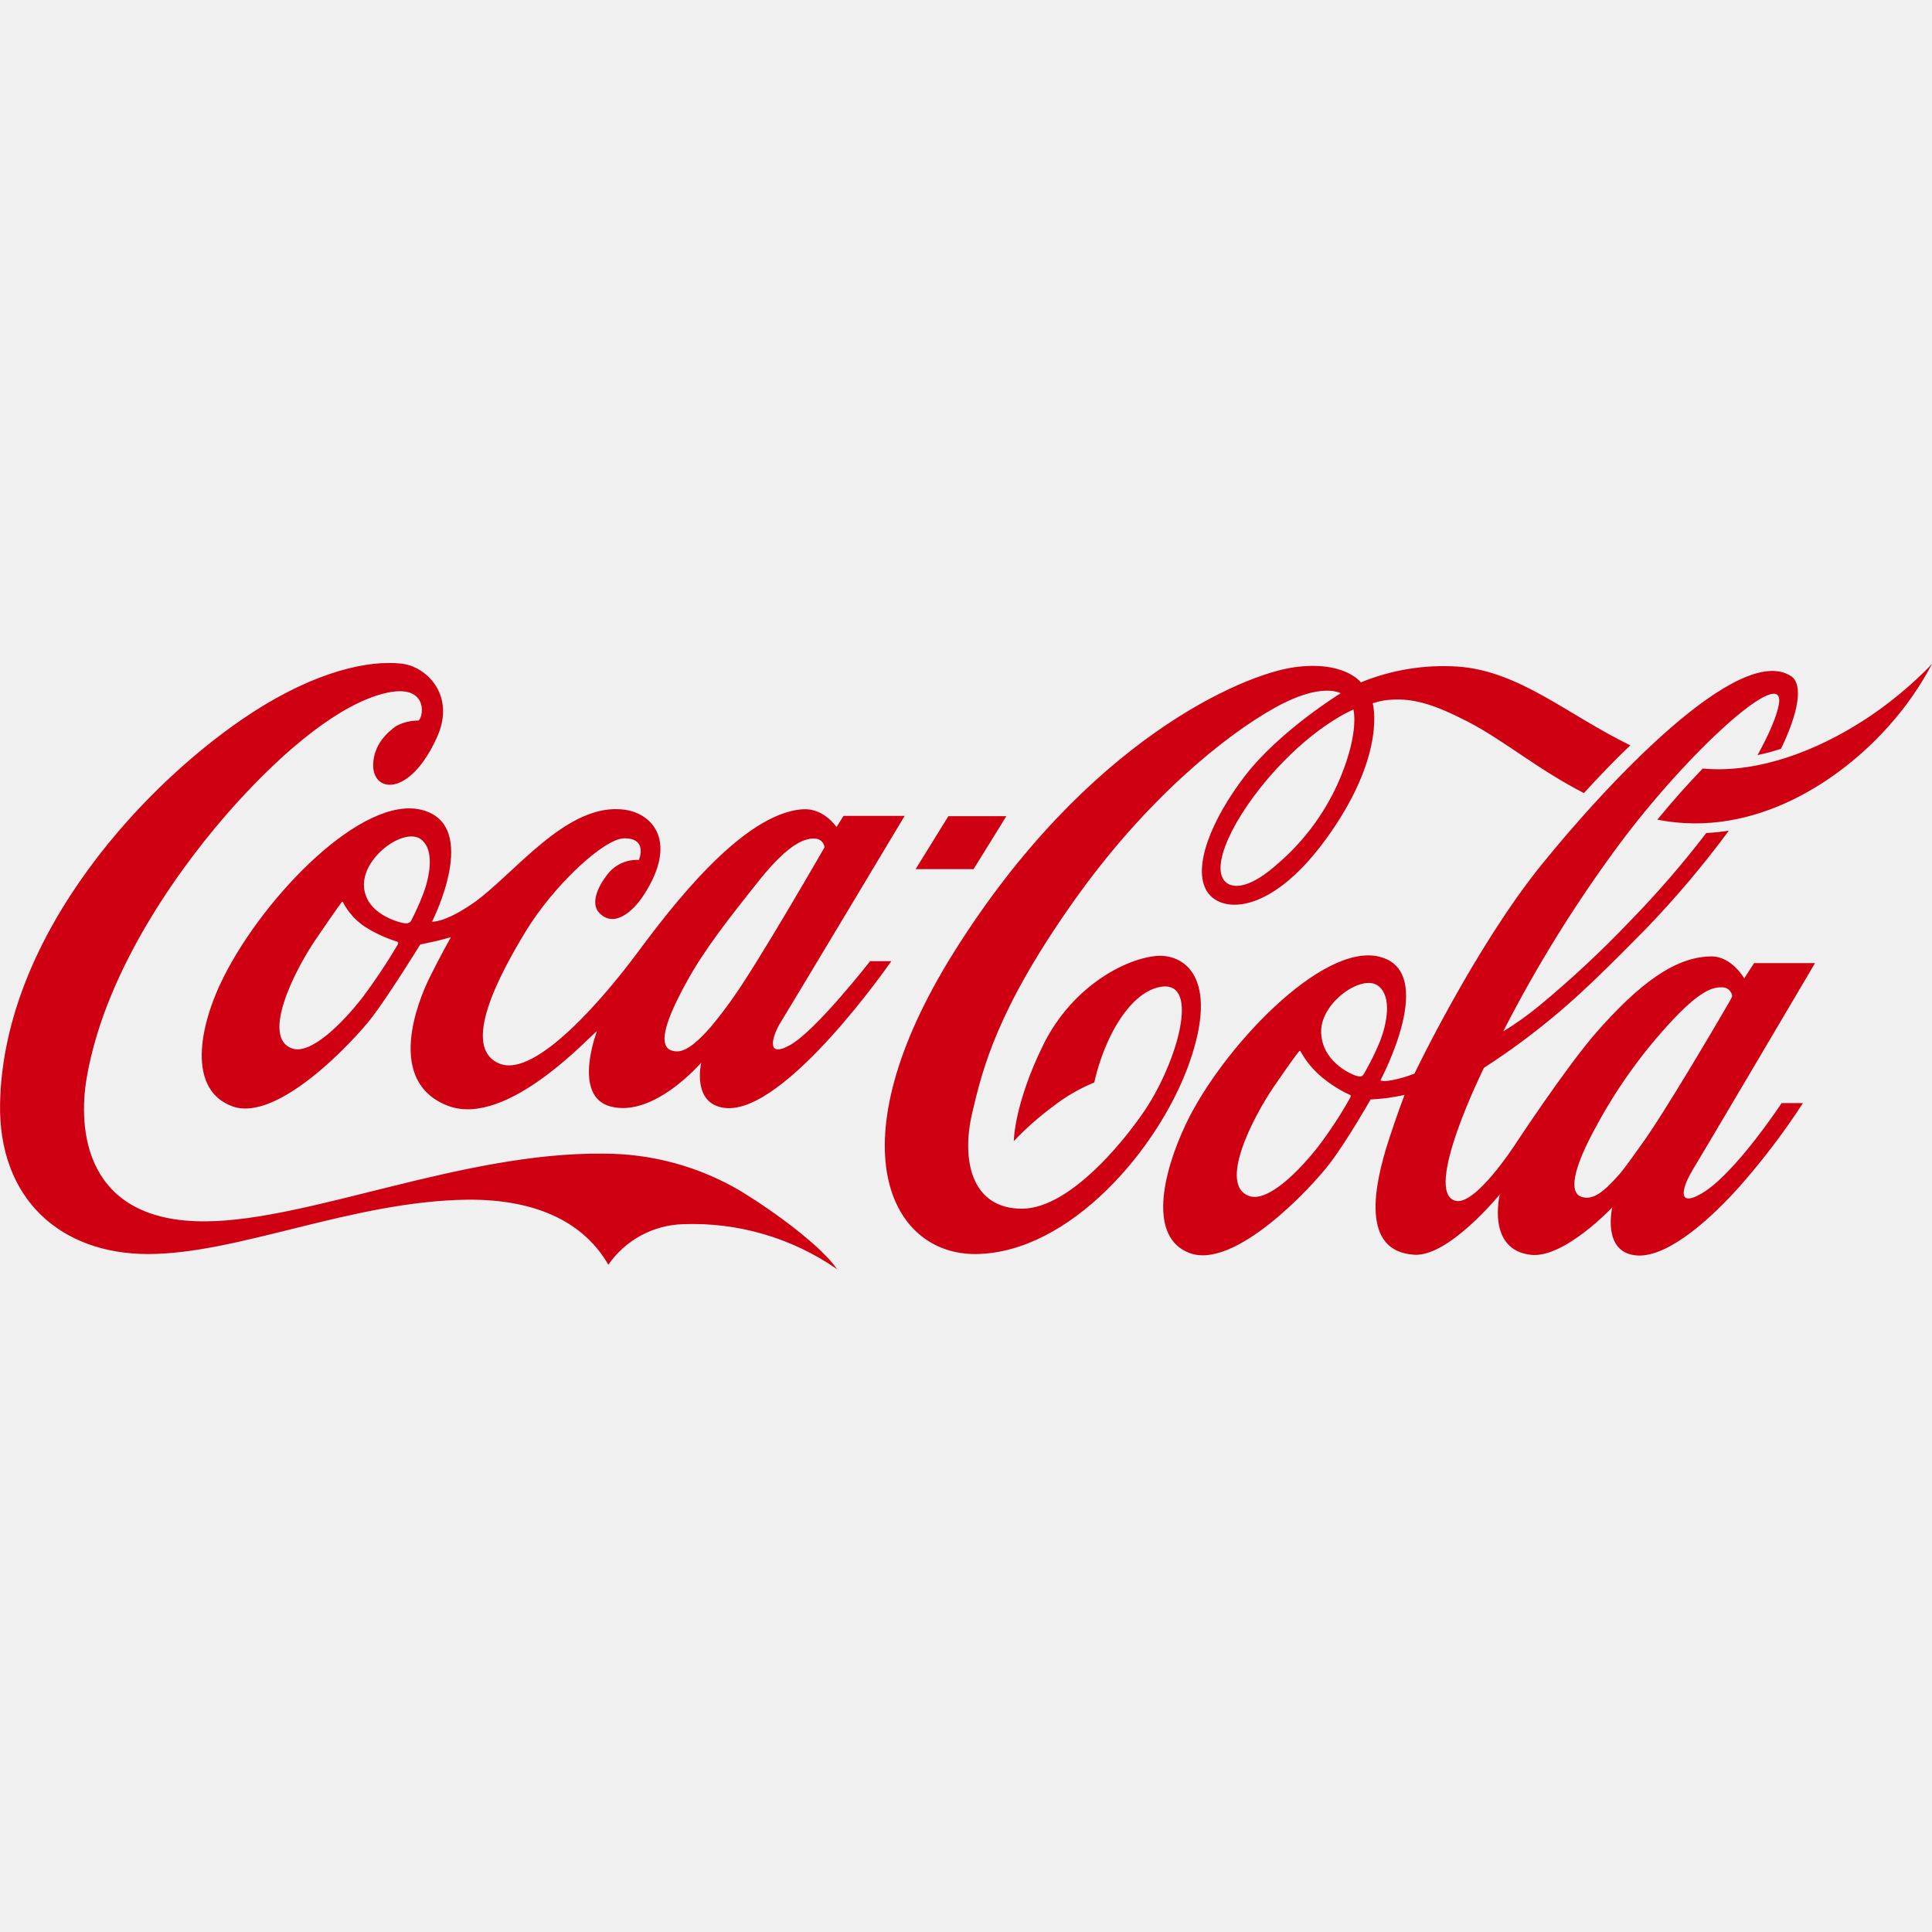
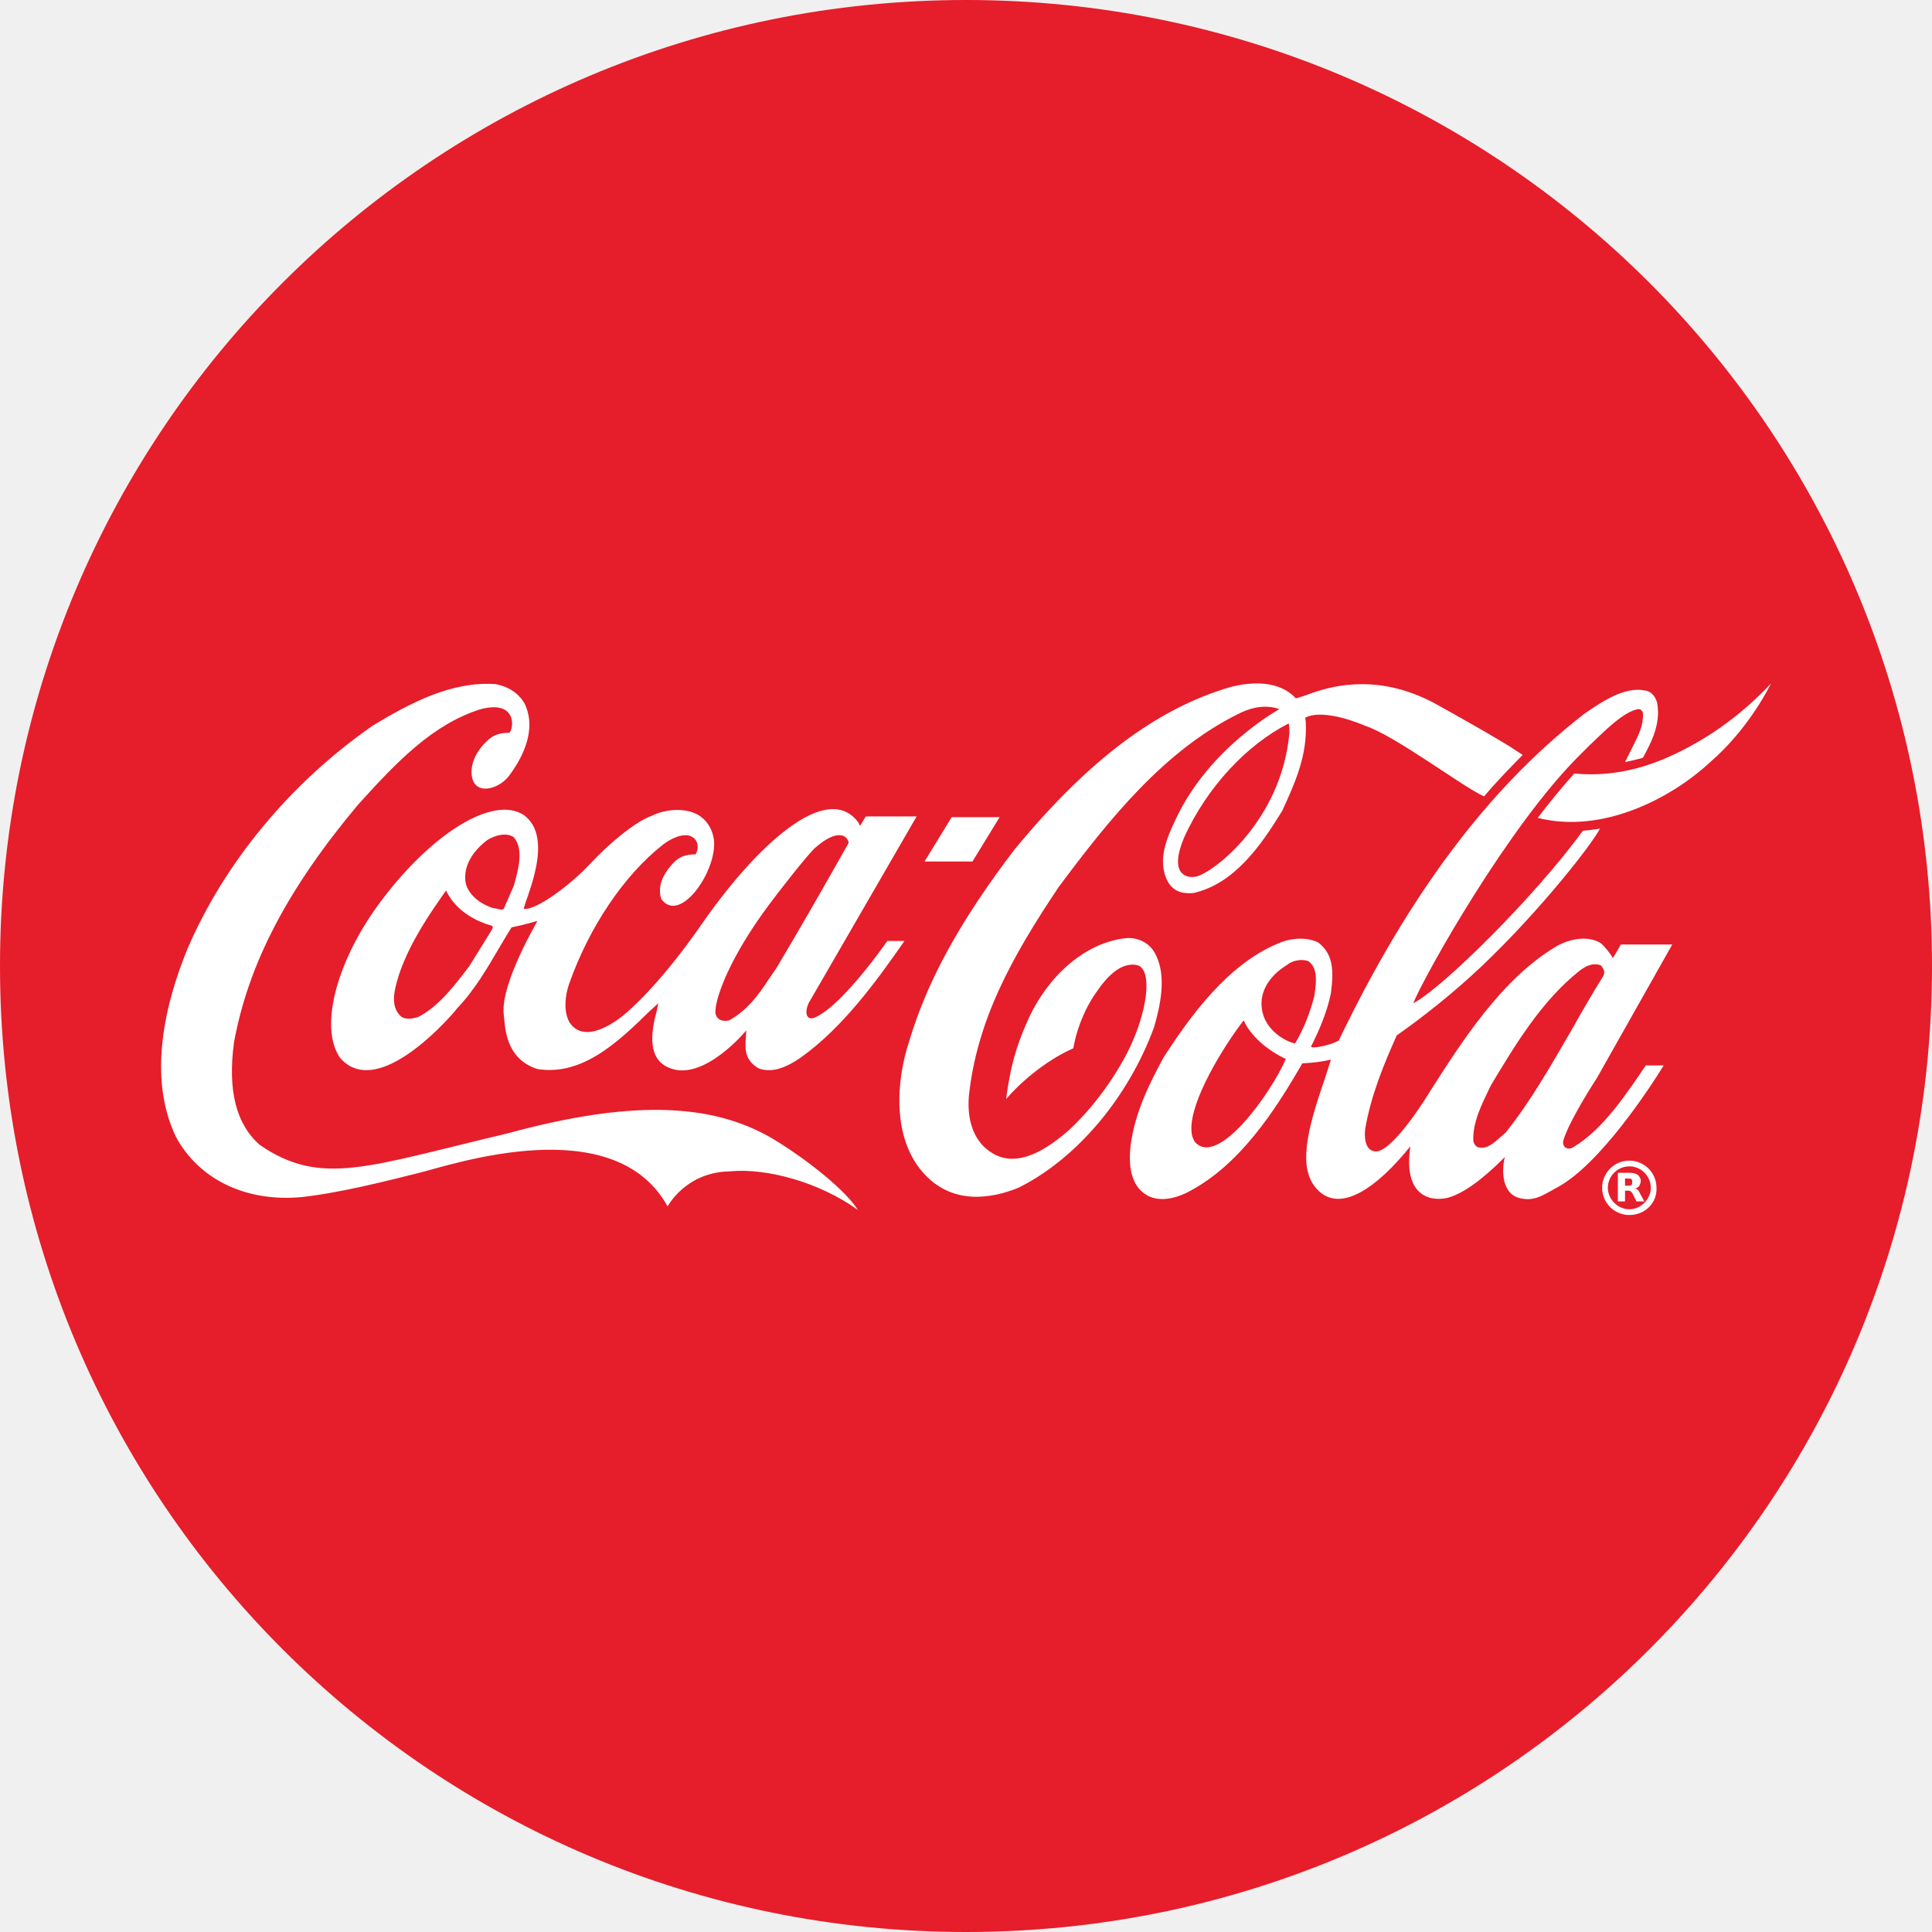
- <svg xmlns="http://www.w3.org/2000/svg" fill="#D00013" role="img" viewBox="0 0 24 24">
-   <path d="M16.813 8.814s-.45.18-.973.756c-.524.577-.828 1.225-.603 1.397.087.066.287.079.65-.25a2.864 2.864 0 00.766-1.063c.234-.57.16-.833.16-.84m2.863 1.038c-.581-.299-1.006-.664-1.448-.89-.422-.216-.695-.307-1.036-.261a1.057 1.057 0 00-.14.035s.176.6-.523 1.607c-.708 1.022-1.35 1.015-1.533.734-.191-.296.056-.9.468-1.437.432-.562 1.19-1.028 1.19-1.028s-.241-.148-.835.19c-.58.326-1.577 1.107-2.502 2.423-.926 1.316-1.11 2.04-1.242 2.61-.132.57-.012 1.18.62 1.18s1.368-.964 1.576-1.299c.386-.624.637-1.581.112-1.45-.259.065-.468.351-.6.627a2.683 2.683 0 00-.19.554 2.185 2.185 0 00-.513.298 3.788 3.788 0 00-.486.43s.002-.456.365-1.194c.364-.737 1.03-1.074 1.408-1.106.34-.027.783.262.408 1.327-.375 1.065-1.483 2.36-2.646 2.376-1.073.015-1.776-1.355-.282-3.745C13.501 9.19 15.441 8.38 16.07 8.29c.63-.09.835.187.835.187a2.709 2.709 0 011.197-.197c.77.052 1.364.596 2.15.979-.205.195-.4.4-.575.592m3.454-.89c-.533.342-1.27.652-1.979.586-.179.185-.371.4-.563.634 1.228.243 2.305-.519 2.877-1.167A3.82 3.82 0 0024 8.248a4.792 4.792 0 01-.869.714m-1.636 3.462a.268.268 0 00.023-.051.124.124 0 00-.113-.108c-.117-.005-.277.017-.695.48a6.303 6.303 0 00-.89 1.263c-.24.438-.337.764-.2.848a.199.199 0 00.146.015c.093-.022.199-.11.36-.295.075-.088.158-.212.258-.349.277-.376.973-1.563 1.111-1.803m-4.349.504c.07-.182.159-.541-.026-.682-.199-.15-.705.201-.708.561-.003.369.357.535.443.559.05.013.066.01.09-.029a3.284 3.284 0 00.201-.409m-.383.67a1.531 1.531 0 01-.348-.222 1.116 1.116 0 01-.26-.317c-.008-.012-.015-.003-.023.008-.007.01-.039.039-.309.434-.27.396-.684 1.216-.31 1.355.241.09.641-.331.86-.61a5.21 5.21 0 00.402-.614c.012-.023 0-.029-.012-.034m4.258.947c-.102.163-.218.476.117.281.41-.236.994-1.123.994-1.123h.265a8.88 8.88 0 01-.803 1.054c-.415.46-.922.879-1.28.837-.416-.048-.286-.596-.286-.596s-.596.635-1.01.59c-.557-.062-.387-.751-.387-.751s-.63.774-1.06.75c-.673-.04-.504-.859-.316-1.436.1-.308.193-.55.193-.55s-.067.017-.21.038c-.076.011-.212.019-.212.019s-.28.495-.505.792c-.224.297-1.178 1.322-1.74 1.117-.518-.19-.346-.984-.044-1.615.44-.92 1.68-2.243 2.396-2.068.741.18.017 1.532.017 1.532s0 .005.007.009c.015.005.054.01.143-.008a1.605 1.605 0 00.271-.08s.746-1.561 1.569-2.583c.823-1.02 2.465-2.78 3.11-2.354.156.105.086.465-.126.902a2.891 2.891 0 01-.291.078c.142-.258.236-.475.264-.627.097-.528-1.135.585-2.015 1.78a16.594 16.594 0 00-1.409 2.28 3.86 3.86 0 00.454-.324 13.002 13.002 0 001.118-1.043 12.169 12.169 0 00.951-1.098 2.58 2.58 0 00.28-.029 12.054 12.054 0 01-1.05 1.24c-.35.355-.73.737-1.061 1.015a8.84 8.84 0 01-.931.691s-.77 1.553-.351 1.652c.246.06.732-.69.732-.69s.635-.967 1.017-1.404c.522-.593.97-.936 1.42-.942.261-.005.415.273.415.273l.123-.19h.757s-1.414 2.398-1.527 2.579m2.111-5.58c-.533.341-1.27.651-1.979.585-.18.185-.371.4-.564.634 1.229.243 2.305-.518 2.878-1.167A3.82 3.82 0 0024 8.248a4.792 4.792 0 01-.869.714m-10.63 1.177h-.72l-.407.658h.72zm-3.41 2.277c.307-.42 1.152-1.891 1.152-1.891a.124.124 0 00-.112-.108c-.117-.006-.312.034-.7.519-.387.485-.688.87-.907 1.272-.24.438-.346.747-.207.831a.205.205 0 00.144.015c.09-.022.208-.113.369-.298a5.57 5.57 0 00.262-.34m-3.863-1.99c-.199-.15-.705.201-.708.56-.003.369.456.482.515.484a.09.09 0 00.05-.01.06.06 0 00.024-.027 3.483 3.483 0 00.146-.325c.07-.183.158-.541-.027-.682m-.3 1.27a1.678 1.678 0 01-.39-.18.812.812 0 01-.279-.309c-.007-.012-.015-.003-.022.008-.007.01-.047.061-.318.458-.27.398-.672 1.21-.296 1.35.24.09.644-.334.864-.612a7.24 7.24 0 00.455-.681c.009-.024 0-.03-.014-.034m5.88.244h.263s-1.321 1.912-2.068 1.823c-.416-.049-.293-.563-.293-.563s-.585.685-1.123.546c-.487-.125-.172-.936-.172-.936-.056.022-1.111 1.211-1.853.926-.776-.3-.373-1.296-.225-1.595.125-.253.263-.499.263-.499s-.119.034-.195.051l-.186.04s-.367.596-.591.894c-.225.297-1.178 1.32-1.74 1.117-.562-.204-.423-.99-.107-1.615.512-1.012 1.726-2.256 2.458-2.068.739.189.127 1.388.127 1.388s.147.019.5-.222c.507-.346 1.176-1.277 1.901-1.167.342.051.66.4.225 1.064-.139.213-.372.403-.55.215-.111-.118-.014-.33.103-.477a.457.457 0 01.39-.179s.12-.273-.185-.269c-.247.005-.871.58-1.223 1.16-.323.533-.813 1.441-.322 1.639.451.182 1.309-.836 1.706-1.37.397-.533 1.302-1.742 2.062-1.79.261-.017.417.221.417.221l.088-.139h.759s-1.43 2.387-1.542 2.567c-.088.141-.204.46.117.281.322-.178.996-1.043.996-1.043m-.414 3.824a3.144 3.144 0 00-1.908-.557 1.17 1.17 0 00-.93.504c-.29-.505-.862-.815-1.747-.808-1.43.016-2.849.676-3.972.675-1.077 0-1.863-.677-1.837-1.88.047-2.109 1.83-4.009 3.16-4.864.767-.49 1.409-.637 1.828-.59.306.034.674.388.442.909-.341.761-.812.699-.795.335.01-.237.168-.386.286-.469a.582.582 0 01.278-.068c.068-.057.117-.474-.429-.337-.546.137-1.21.676-1.84 1.371-.63.696-1.61 2.011-1.852 3.392-.113.64-.039 1.808 1.48 1.795 1.287-.01 3.185-.859 4.929-.841a3.34 3.34 0 011.725.472c.451.278.992.684 1.184.961" />
+ <svg xmlns="http://www.w3.org/2000/svg" version="1.2" baseProfile="tiny-ps" viewBox="0 0 1770 1770" width="1770" height="1770">
+   <style>
+ 		tspan { white-space:pre }
+ 		.shp0 { fill: #e61d2a } 
+ 		.shp1 { fill: #ffffff } 
+ 	</style>
+   <g id="Capa_1">
+ 	</g>
+   <g id="Capa_2">
+     <path id="Layer" class="shp0" d="M885 1770C395.59 1770 0 1374.4 0 885C0 395.59 395.59 0 885 0C1374.4 0 1770 395.59 1770 885C1770 1374.4 1374.4 1770 885 1770Z" />
+   </g>
+   <g id="Capa_3">
+     <g id="Layer">
+       <g id="g3">
+         <path id="path5" class="shp1" d="M713.9 1046.92C658.83 1011.52 584.76 1005.62 464.79 1038.4C336.96 1068.56 294.34 1087.57 237.97 1048.89C216.33 1029.88 208.47 999.07 214.37 955.14C227.48 883.03 263.53 814.2 327.78 737.5C363.83 697.51 396.61 663.42 440.53 649.66C473.97 641.13 470.69 667.36 466.76 671.29C462.17 671.29 454.96 671.94 449.71 675.88C445.12 679.16 432.67 690.96 432.01 706.03C431.36 729.63 454.96 724.39 465.44 711.93C476.59 697.51 492.98 669.98 480.52 644.41C475.28 635.23 465.44 628.68 453.64 626.71C413.66 624.09 376.29 643.76 341.54 664.73C266.16 717.18 205.84 789.94 171.76 869.27C152.09 917.12 134.39 985.96 161.27 1041.68C182.24 1080.36 224.86 1101.33 275.99 1096.74C312.04 1092.81 355.31 1081.67 384.16 1074.46C413.66 1067.24 562.47 1016.11 611.63 1105.27C611.63 1105.27 628.02 1073.8 668.67 1073.14C702.1 1069.87 750.61 1082.98 786.01 1108.54C774.87 1090.84 742.09 1064.62 713.9 1046.92L713.9 1046.92Z" />
+         <path id="path7" fill-rule="evenodd" class="shp1" d="M479.87 746.68C508.71 767.66 481.18 823.38 479.87 832.56C490.36 834.52 521.82 811.58 540.83 791.26C555.91 774.87 580.82 753.23 597.21 747.33C609.01 741.43 627.37 739.47 639.82 746.68C648.34 751.92 653.59 761.1 654.24 771.59C655.56 800.43 622.12 846.98 605.73 823.38C602.46 812.89 606.39 801.74 616.88 790.6C622.12 784.7 628.68 782.73 637.2 782.73C640.48 777.49 639.82 770.28 634.58 767C628.68 763.07 618.19 765.69 607.7 773.56C571.64 801.74 539.52 849.6 521.17 902.04C517.89 911.88 515.92 926.3 521.82 936.79C538.21 961.04 574.92 926.96 574.92 926.96C599.83 904.67 624.09 873.86 643.1 846.32C692.27 775.52 757.82 713.9 786.67 753.89C786.67 754.54 787.98 756.51 787.98 756.51L793.22 747.99L839.77 747.99L740.78 919.09C738.81 923.68 737.5 929.58 740.78 932.2C743.4 934.17 747.99 931.54 747.99 931.54C773.56 919.09 812.89 862.06 812.89 862.06L828.62 862.06C803.06 898.77 772.24 941.38 733.57 968.91C723.08 976.12 708.66 983.99 694.89 978.74C679.81 969.57 683.09 957.77 683.74 944C683.74 944 647.03 988.58 616.22 979.4C605.73 976.12 590 967.6 601.8 925.64C601.8 925.64 602.46 921.71 603.11 919.09C600.49 921.71 595.24 926.3 595.24 926.3C566.4 954.49 533.62 985.96 492.32 979.4C461.51 969.57 462.82 938.1 461.51 929.58C458.23 901.39 492.32 844.36 492.32 843.7C483.14 846.32 475.28 848.29 468.72 849.6C468.07 850.26 457.58 867.96 457.58 867.96C446.43 886.97 434.63 907.29 418.9 923.68L416.28 926.96C393.33 953.18 340.23 1003 311.39 968.91C291.72 940.07 309.42 877.13 350.72 823.38C395.96 763.72 451.68 728.32 479.87 746.68ZM704.72 828.62C668.01 877.79 656.21 913.19 655.56 924.99C654.9 928.92 656.21 932.2 659.49 934.17C662.11 935.48 665.39 935.48 668.01 934.82C684.4 925.64 694.23 912.53 704.07 897.46L711.28 886.97C733.57 849.6 757.17 808.3 777.49 772.24C776.83 766.34 768.31 757.82 746.68 776.83C740.12 782.73 713.9 816.17 704.72 828.62ZM451.02 850.91C451.68 849.6 451.68 848.94 451.02 848.94C451.02 848.29 451.02 848.29 451.02 848.29C437.26 844.36 418.9 835.83 409.07 816.82C409.07 816.17 409.07 816.17 409.07 816.17L408.41 816.17C392.68 838.46 376.29 862.71 366.46 890.24L365.14 894.18C361.87 905.32 357.28 919.74 365.8 929.58C369.73 934.82 377.6 933.51 383.5 931.54C402.51 921.71 417.59 901.39 430.04 885L450.37 852.22L451.02 850.91ZM470.69 811.58C473.31 802.4 475.93 792.57 475.93 784.04C475.93 777.49 474.62 771.59 470.69 767C464.13 762.41 453.64 765.03 446.43 769.62C439.22 774.87 422.83 789.94 426.77 809.61C429.39 819.44 439.22 827.97 451.68 831.9L455.61 832.56C458.23 833.21 460.2 833.87 461.51 832.56L470.69 811.58Z" />
+         <path id="path9" fill-rule="evenodd" class="shp1" d="M1058.72 874.51C1069.21 894.83 1062.66 922.37 1057.41 940.72C1033.81 1005.62 985.96 1062 932.86 1088.22C908.6 1098.06 873.86 1103.96 847.63 1076.42C816.82 1044.3 820.76 989.89 833.21 953.18C849.6 898.11 880.41 842.39 929.58 778.14C997.1 696.2 1060.03 649 1127.56 629.33C1145.91 624.74 1171.48 622.78 1187.21 639.82C1187.21 639.82 1194.42 637.86 1202.94 634.58C1223.92 627.37 1265.22 617.53 1315.7 645.07C1337.99 657.52 1360.28 669.98 1381.91 683.09L1395.02 691.61C1385.84 700.79 1369.46 717.83 1359.62 729.63C1339.3 720.46 1278.33 673.91 1250.14 664.73C1250.14 664.73 1213.43 648.34 1195.73 657.52C1196.39 660.14 1196.39 664.73 1196.39 668.01C1196.39 694.89 1185.9 718.49 1174.76 742.74C1155.09 774.87 1130.83 809.61 1093.47 818.13C1085.6 818.79 1075.77 818.13 1069.87 807.64C1059.38 787.98 1069.87 765.69 1077.73 749.3C1108.54 684.4 1172.13 649.66 1172.13 649.66C1160.99 645.72 1147.88 647.03 1134.11 654.24C1066.59 687.68 1016.11 750.61 970.22 812.23C925.64 878.44 894.83 936.13 887.62 1004.31C885.66 1028.57 893.52 1046.92 908.6 1056.1C932.2 1071.18 959.73 1052.17 978.09 1036.43C999.07 1017.42 1019.39 990.54 1033.16 963.67C1051.51 926.96 1056.1 888.93 1042.33 884.34C1026.6 880.41 1012.83 896.8 1005.62 907.29C987.27 932.2 983.33 960.39 983.33 960.39C956.46 972.19 932.86 993.82 921.71 1006.93C925.64 977.43 930.89 959.08 940.72 936.79C959.73 892.87 995.79 862.71 1032.5 859.43C1043.64 858.78 1054.13 864.68 1058.72 874.51ZM1181.31 671.29C1181.31 668.01 1181.31 666.04 1180.66 662.77C1141.98 682.43 1105.92 721.11 1084.94 767C1070.52 801.09 1086.91 805.02 1096.09 803.06C1111.82 799.12 1174.1 751.92 1181.31 671.29Z" />
+         <path id="path11" class="shp1" d="M1553.01 681.12C1519.58 700.13 1484.18 712.59 1442.22 708.66C1430.42 721.77 1419.28 735.53 1408.79 749.3C1468.44 764.38 1531.38 730.94 1566.12 698.82C1603.49 666.7 1622.5 626.06 1622.5 626.06C1622.5 626.06 1594.31 658.18 1553.01 681.12L1553.01 681.12Z" />
+         <path id="polygon13" class="shp1" d="M915.81 748.64L871.89 748.64L846.98 789.29L890.9 789.29L915.81 748.64Z" />
+         <path id="path15" fill-rule="evenodd" class="shp1" d="M1441.57 1050.86C1469.1 1034.47 1490.73 1001.03 1507.78 976.12L1524.17 976.12C1511.71 996.44 1465.82 1066.59 1427.14 1087.57C1416 1093.47 1406.82 1100.68 1394.37 1098.06C1376.01 1095.43 1375.36 1073.14 1378.63 1060.03C1368.14 1070.52 1345.86 1092.16 1326.19 1097.4C1308.49 1101.33 1285.54 1094.12 1292.1 1050.2C1262.6 1086.91 1226.54 1114.44 1204.91 1087.57C1189.83 1068.56 1197.04 1036.43 1213.43 989.23C1213.43 989.23 1218.68 972.84 1219.33 970.88C1218.68 970.88 1218.68 970.88 1218.68 970.88C1208.19 973.5 1194.42 974.16 1193.11 974.16C1167.54 1018.73 1135.42 1067.24 1089.53 1091.5C1082.32 1095.43 1065.28 1102.64 1051.51 1095.43C1038.4 1088.22 1033.16 1073.14 1035.78 1049.54C1039.71 1019.39 1052.82 993.17 1065.93 968.91C1090.84 930.23 1124.93 883.69 1170.17 864.68C1180 860.09 1195.08 857.47 1207.53 863.37C1218.02 871.23 1220.64 881.72 1220.64 893.52C1220.64 898.77 1219.99 904.67 1219.33 909.91C1215.4 928.92 1207.53 945.97 1200.98 959.08C1204.26 961.04 1221.96 956.46 1226.54 953.18C1290.13 820.76 1362.9 723.08 1449.43 655.56L1450.09 654.9C1467.13 643.1 1488.11 628.68 1507.12 632.61C1513.02 633.27 1516.96 638.51 1518.27 644.41C1521.54 663.42 1513.02 679.81 1505.16 694.23C1498.6 696.2 1488.77 698.17 1488.77 698.17L1495.98 683.74C1501.22 673.26 1505.81 664.73 1505.16 652.93C1503.84 649.66 1501.88 649.66 1500.57 649.66C1487.46 652.28 1471.72 668.01 1455.99 683.09L1446.16 692.92C1381.91 757.17 1306.52 890.9 1294.72 919.09C1320.94 905.98 1407.48 820.1 1450.09 761.1C1458.61 760.44 1465.82 759.13 1465.82 759.13C1459.27 772.24 1412.72 832.56 1357.66 885C1332.09 909.26 1303.9 931.54 1279.64 948.59C1267.84 974.81 1256.04 1003.66 1250.8 1033.81C1250.14 1037.74 1248.83 1056.1 1261.94 1054.79C1278.99 1051.51 1309.8 1000.38 1309.8 1000.38C1338.64 955.14 1376.01 896.14 1426.49 866.64C1438.29 860.09 1454.68 856.81 1466.48 864.02C1469.1 865.99 1475.66 873.86 1477.62 877.79C1477.62 877.79 1482.87 869.27 1484.83 865.33L1532.03 865.33L1463.2 987.27C1463.2 987.27 1438.29 1025.29 1432.39 1044.3C1430.42 1051.51 1436.98 1054.13 1441.57 1050.86ZM1094.78 1046.27C1115.76 1069.87 1164.27 1001.69 1178.03 970.22C1166.89 964.98 1147.88 953.18 1139.36 934.82C1119.69 960.39 1090.84 1008.24 1091.5 1034.47C1091.5 1038.4 1092.16 1042.33 1094.78 1046.27ZM1186.56 955.8C1194.42 942.69 1200.32 927.61 1204.26 911.88L1204.26 911.22C1204.91 907.29 1205.57 902.7 1205.57 898.11C1205.57 890.9 1204.26 884.34 1198.36 880.41C1192.46 878.44 1183.93 879.76 1178.69 884.34C1165.58 892.21 1152.47 907.29 1156.4 926.3C1160.99 948.59 1185.24 956.46 1186.56 955.8ZM1379.29 1037.74C1402.89 1008.24 1421.24 975.47 1439.6 944C1448.78 927.61 1458.61 910.57 1468.44 894.83C1469.1 894.18 1469.76 891.56 1469.76 890.9C1469.76 888.28 1467.79 885.66 1466.48 884.34C1459.27 881.72 1452.71 885 1446.81 889.59C1411.41 917.78 1387.16 959.08 1366.18 993.82L1364.21 997.76C1357 1012.83 1349.13 1028.57 1349.79 1044.96C1349.79 1046.92 1351.76 1050.2 1353.72 1050.86C1361.59 1053.48 1368.14 1047.58 1374.7 1041.68L1379.29 1037.74Z" />
+       </g>
+       <g id="Layer">
+         <g id="circle3">
+           <path id="Layer" fill-rule="evenodd" class="shp1" d="M1492.7 1113.13C1478.93 1113.13 1467.79 1101.99 1467.79 1088.22C1467.79 1074.46 1478.93 1063.31 1492.7 1063.31C1506.47 1063.31 1517.61 1074.46 1517.61 1088.22C1518.27 1101.99 1507.12 1113.13 1492.7 1113.13ZM1492.7 1068.56C1481.56 1068.56 1473.03 1077.73 1473.03 1088.22C1473.03 1098.71 1482.21 1107.89 1492.7 1107.89C1503.19 1107.89 1512.37 1098.71 1512.37 1088.22C1512.37 1077.73 1503.84 1068.56 1492.7 1068.56Z" />
+         </g>
+         <g id="text3175">
+           <path id="Layer" fill-rule="evenodd" class="shp1" d="M1488.77 1090.84L1488.77 1100.68L1482.21 1100.68L1482.21 1074.46L1492.7 1074.46C1495.98 1074.46 1498.6 1075.11 1500.57 1076.42C1501.88 1077.73 1503.19 1079.7 1503.19 1081.67C1503.19 1083.63 1502.53 1084.94 1501.88 1086.26C1501.22 1087.57 1499.91 1088.22 1497.94 1088.88C1498.6 1088.88 1499.91 1089.53 1500.57 1090.19C1501.22 1090.84 1501.88 1092.16 1502.53 1093.47L1506.47 1100.68L1499.26 1100.68L1495.98 1094.12C1495.32 1092.81 1494.67 1092.16 1494.01 1091.5C1493.36 1090.84 1492.7 1090.84 1491.39 1090.84L1488.77 1090.84ZM1491.39 1086.26C1492.7 1086.26 1494.01 1086.26 1494.67 1085.6C1495.32 1084.94 1495.32 1084.29 1495.32 1082.98C1495.32 1081.67 1495.32 1081.01 1494.67 1080.36C1494.01 1079.7 1493.36 1079.7 1491.39 1079.7L1488.77 1079.7L1488.77 1086.26L1491.39 1086.26Z" />
+         </g>
+       </g>
+     </g>
+   </g>
</svg>
